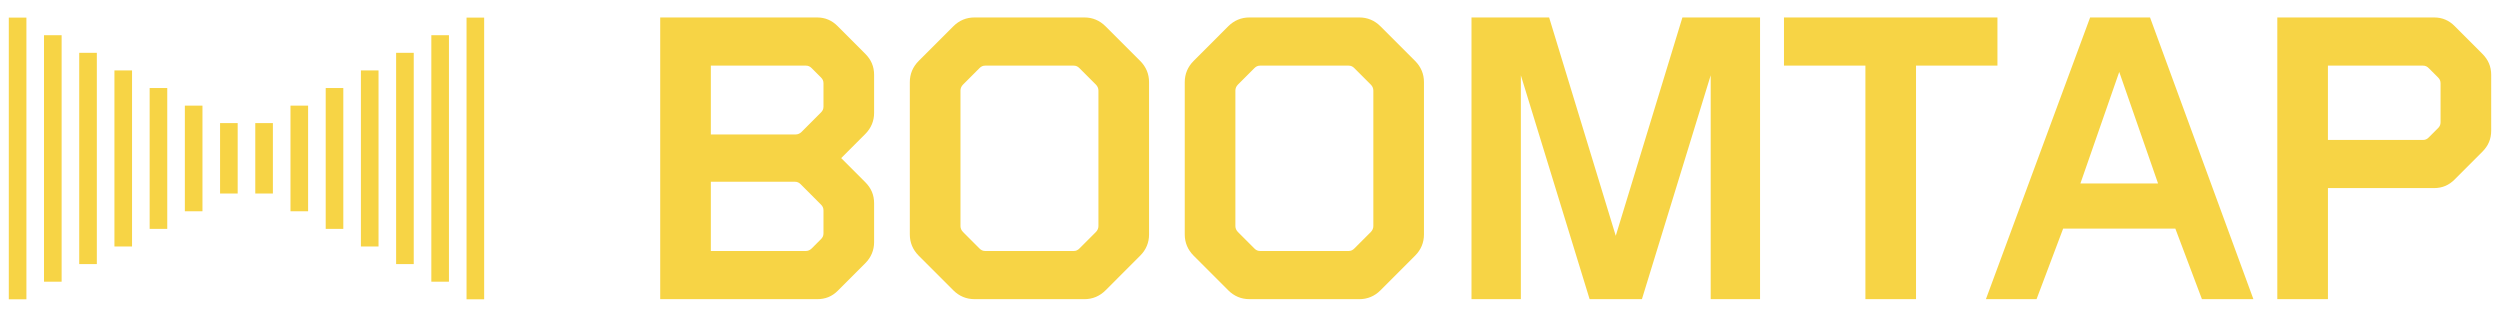
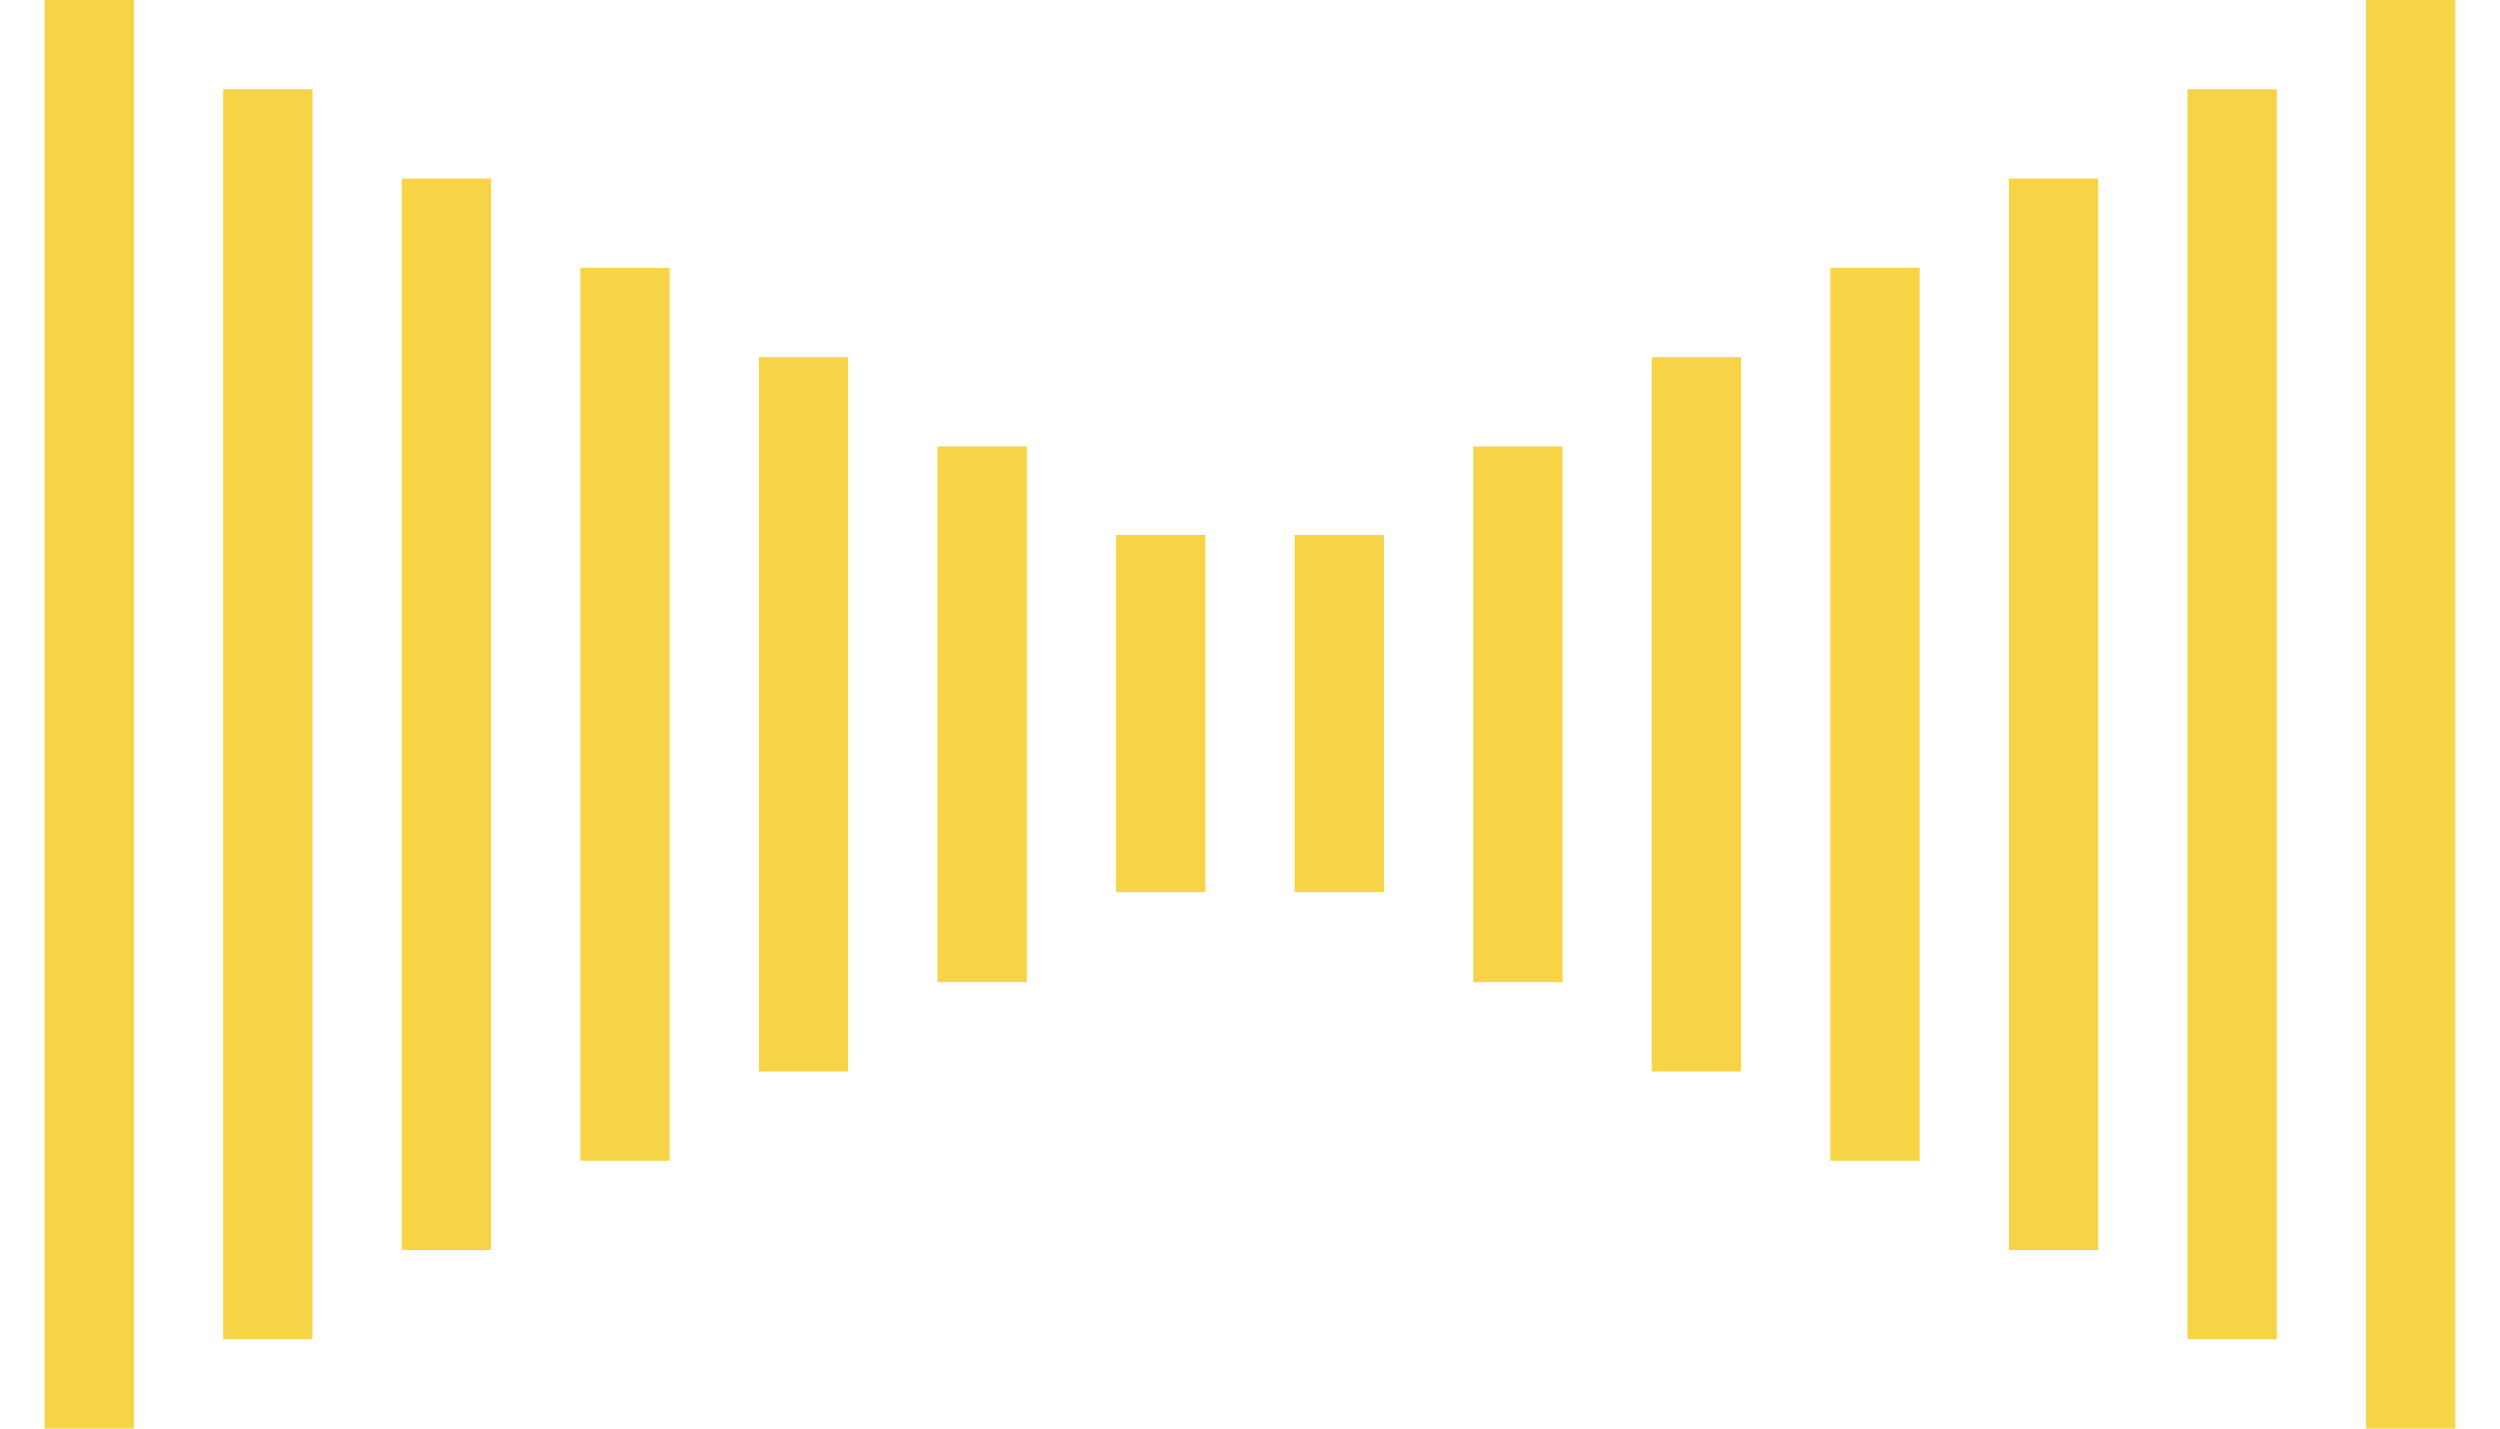
- <svg xmlns="http://www.w3.org/2000/svg" width="142" height="18" viewBox="0 0 142 18">
-   <g fill="none" fill-rule="evenodd">
-     <g>
-       <g>
-         <path fill="#F7D445" fill-rule="nonzero" d="M45.914 16c.456 0 .839-.144 1.174-.48l1.558-1.559c.336-.336.503-.744.503-1.2v-2.206c0-.48-.167-.864-.503-1.2L47.28 7.988l1.366-1.367c.336-.336.503-.744.503-1.2V3.262c0-.48-.167-.863-.503-1.199L47.065.48C46.753.168 46.37 0 45.915 0H37v16h8.914zm-1.222-9.355h-4.816v-3.91h5.391c.144 0 .24.048.336.144l.527.527c.096.096.144.192.144.336v1.32c0 .143-.048.24-.144.335l-1.102 1.104c-.096.096-.216.144-.336.144zm.575 6.62h-5.391V9.331h4.768c.144 0 .24.048.336.144l1.15 1.152c.096.096.144.192.144.336v1.295c0 .144-.048.24-.144.336l-.527.527c-.096.096-.216.144-.336.144zM61.1 16c.455 0 .863-.168 1.198-.504l1.965-1.967c.336-.336.503-.743.503-1.2V3.67c0-.456-.167-.863-.503-1.2L62.297.505C61.962.168 61.554 0 61.1 0h-6.254c-.456 0-.863.168-1.199.504L51.681 2.47c-.335.336-.503.743-.503 1.2v8.659c0 .456.168.863.503 1.2l1.965 1.966c.336.336.743.504 1.199.504h6.254zm-.623-2.735h-5.008c-.144 0-.24-.048-.336-.144l-.934-.935c-.096-.096-.144-.216-.144-.336v-7.7c0-.12.048-.24.144-.336l.934-.935c.096-.096.192-.144.336-.144h5.008c.144 0 .24.048.335.144l.935.935c.096.096.144.216.144.336v7.7c0 .12-.048.24-.144.336l-.935.935c-.095.096-.191.144-.335.144zM76.715 16c.455 0 .863-.168 1.198-.504l1.965-1.967c.336-.336.503-.743.503-1.2V3.67c0-.456-.167-.863-.503-1.2L77.913.505C77.578.168 77.17 0 76.715 0H70.46c-.456 0-.863.168-1.199.504L67.297 2.47c-.335.336-.503.743-.503 1.2v8.659c0 .456.168.863.503 1.2l1.965 1.966c.336.336.743.504 1.199.504h6.254zm-.623-2.735h-5.008c-.144 0-.24-.048-.336-.144l-.934-.935c-.096-.096-.144-.216-.144-.336v-7.7c0-.12.048-.24.144-.336l.934-.935c.096-.096.192-.144.336-.144h5.008c.144 0 .24.048.335.144l.935.935c.096.096.144.216.144.336v7.7c0 .12-.048.24-.144.336l-.935.935c-.096.096-.191.144-.335.144zM85.885 16V3.286L89.79 16h2.971l3.906-12.714V16h2.804V0h-4.41l-3.786 12.402L87.49 0h-4.409v16h2.804zm22.445 0V2.735h4.625V0H100.83v2.735h4.625V16h2.875zm6.846 0l1.51-4.006h6.374L124.57 16h2.923l-5.871-16h-3.403L112.3 16h2.876zm6.901-6.573h-4.41l2.206-6.333 2.204 6.333zm9.65 6.573V9.691h6.038c.455 0 .839-.168 1.15-.48l1.582-1.583c.335-.336.503-.72.503-1.2V3.263c0-.48-.168-.863-.503-1.199L138.915.48c-.311-.312-.695-.48-1.15-.48h-8.914v16h2.875zm5.391-9.043h-5.392V2.735h5.392c.144 0 .24.048.335.144l.528.527c.095.096.143.192.143.336V5.95c0 .144-.048.24-.143.336l-.528.528c-.095.096-.191.144-.335.144z" transform="translate(-649 -62) translate(649.5 62.992)" />
-         <g stroke="#F7D445">
-           <path d="M26.5 16L26.5 0M24.5 15L24.5 1M22.5 14L22.5 2M20.5 13L20.5 3M18.5 12L18.5 4M16.5 11L16.5 5M14.5 9.992L14.5 5.992M.5 16L.5 0M2.5 15L2.5 1M4.5 14L4.5 2M6.5 13L6.5 3M8.5 12L8.5 4M10.5 11L10.5 5M12.5 9.992L12.5 5.992" transform="translate(-649 -62) translate(649.5 62.992) matrix(-1 0 0 1 27 .008)" />
+ <svg xmlns="http://www.w3.org/2000/svg" width="28px" height="16px" viewBox="0 0 28 16" version="1.1">
+   <g id="Desktop" stroke="none" stroke-width="1" fill="none" fill-rule="evenodd">
+     <g id="Home/Rounded-Corners---5x5" transform="translate(-649, -63)" stroke="#F7D445">
+       <g id="Logo" transform="translate(649.5, 62.992)">
+         <g id="Symbol" transform="translate(13.5, 8.008) scale(-1, 1) translate(-13.5, -8.008) translate(0, 0.008)">
+           <line x1="26.5" y1="16" x2="26.5" y2="7.10542736e-15" id="Line_7" />
+           <line x1="24.5" y1="15" x2="24.5" y2="1" id="Line_6" />
+           <line x1="22.5" y1="14" x2="22.5" y2="2" id="Line_5" />
+           <line x1="20.5" y1="13" x2="20.5" y2="3" id="Line_4" />
+           <line x1="18.5" y1="12" x2="18.5" y2="4" id="Line_3" />
+           <line x1="16.5" y1="11" x2="16.5" y2="5" id="Line_2" />
+           <line x1="14.5" y1="9.992" x2="14.5" y2="5.992" id="Line_1" />
+           <line x1="0.5" y1="16" x2="0.5" y2="7.10542736e-15" id="Line_7" />
+           <line x1="2.5" y1="15" x2="2.5" y2="1" id="Line_6" />
+           <line x1="4.5" y1="14" x2="4.5" y2="2" id="Line_5" />
+           <line x1="6.5" y1="13" x2="6.5" y2="3" id="Line_4" />
+           <line x1="8.5" y1="12" x2="8.5" y2="4" id="Line_3" />
+           <line x1="10.5" y1="11" x2="10.5" y2="5" id="Line_2" />
+           <line x1="12.5" y1="9.992" x2="12.5" y2="5.992" id="Line_1" />
        </g>
      </g>
    </g>
  </g>
</svg>
